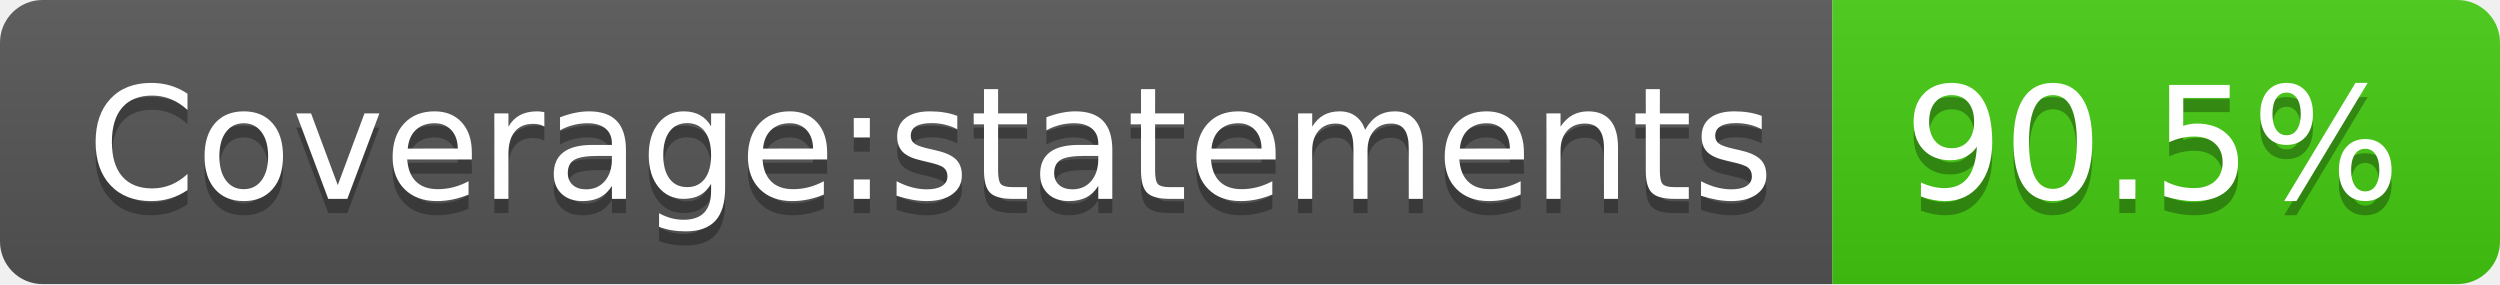
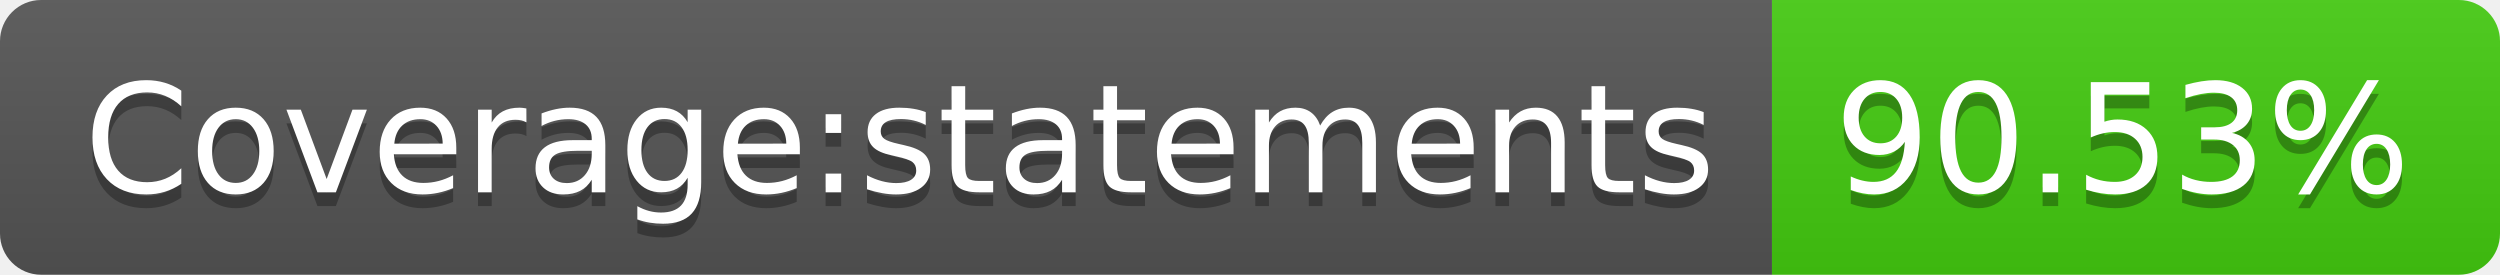
- <svg xmlns="http://www.w3.org/2000/svg" width="176" height="20">
+ <svg xmlns="http://www.w3.org/2000/svg" width="182" height="20">
  <linearGradient id="s" x2="0" y2="100%">
    <stop offset="0" stop-color="#bbb" stop-opacity=".1" />
    <stop offset="1" stop-opacity=".1" />
  </linearGradient>
  <clipPath id="r">
-     <rect width="176" height="20" rx="3" fill="#fff" />
+     <rect width="182" height="20" rx="3" fill="#fff" />
  </clipPath>
  <g clip-path="url(#r)">
    <rect width="129" height="20" fill="#555" />
-     <rect x="129" width="47" height="20" fill="#4c1" />
-     <rect width="176" height="20" fill="url(#s)" />
+     <rect x="129" width="53" height="20" fill="#4c1" />
+     <rect width="182" height="20" fill="url(#s)" />
  </g>
  <g fill="#fff" text-anchor="middle" font-family="Verdana,Geneva,DejaVu Sans,sans-serif" text-rendering="geometricPrecision" font-size="110">
    <text x="655" y="150" fill="#010101" fill-opacity=".3" transform="scale(.1)" textLength="1190">Coverage:statements</text>
    <text x="655" y="140" transform="scale(.1)" textLength="1190">Coverage:statements</text>
-     <text x="1515" y="150" fill="#010101" fill-opacity=".3" transform="scale(.1)" textLength="370">90.5%</text>
-     <text x="1515" y="140" transform="scale(.1)" textLength="370">90.5%</text>
+     <text x="1545" y="150" fill="#010101" fill-opacity=".3" transform="scale(.1)" textLength="430">90.53%</text>
+     <text x="1545" y="140" transform="scale(.1)" textLength="430">90.53%</text>
  </g>
</svg>
